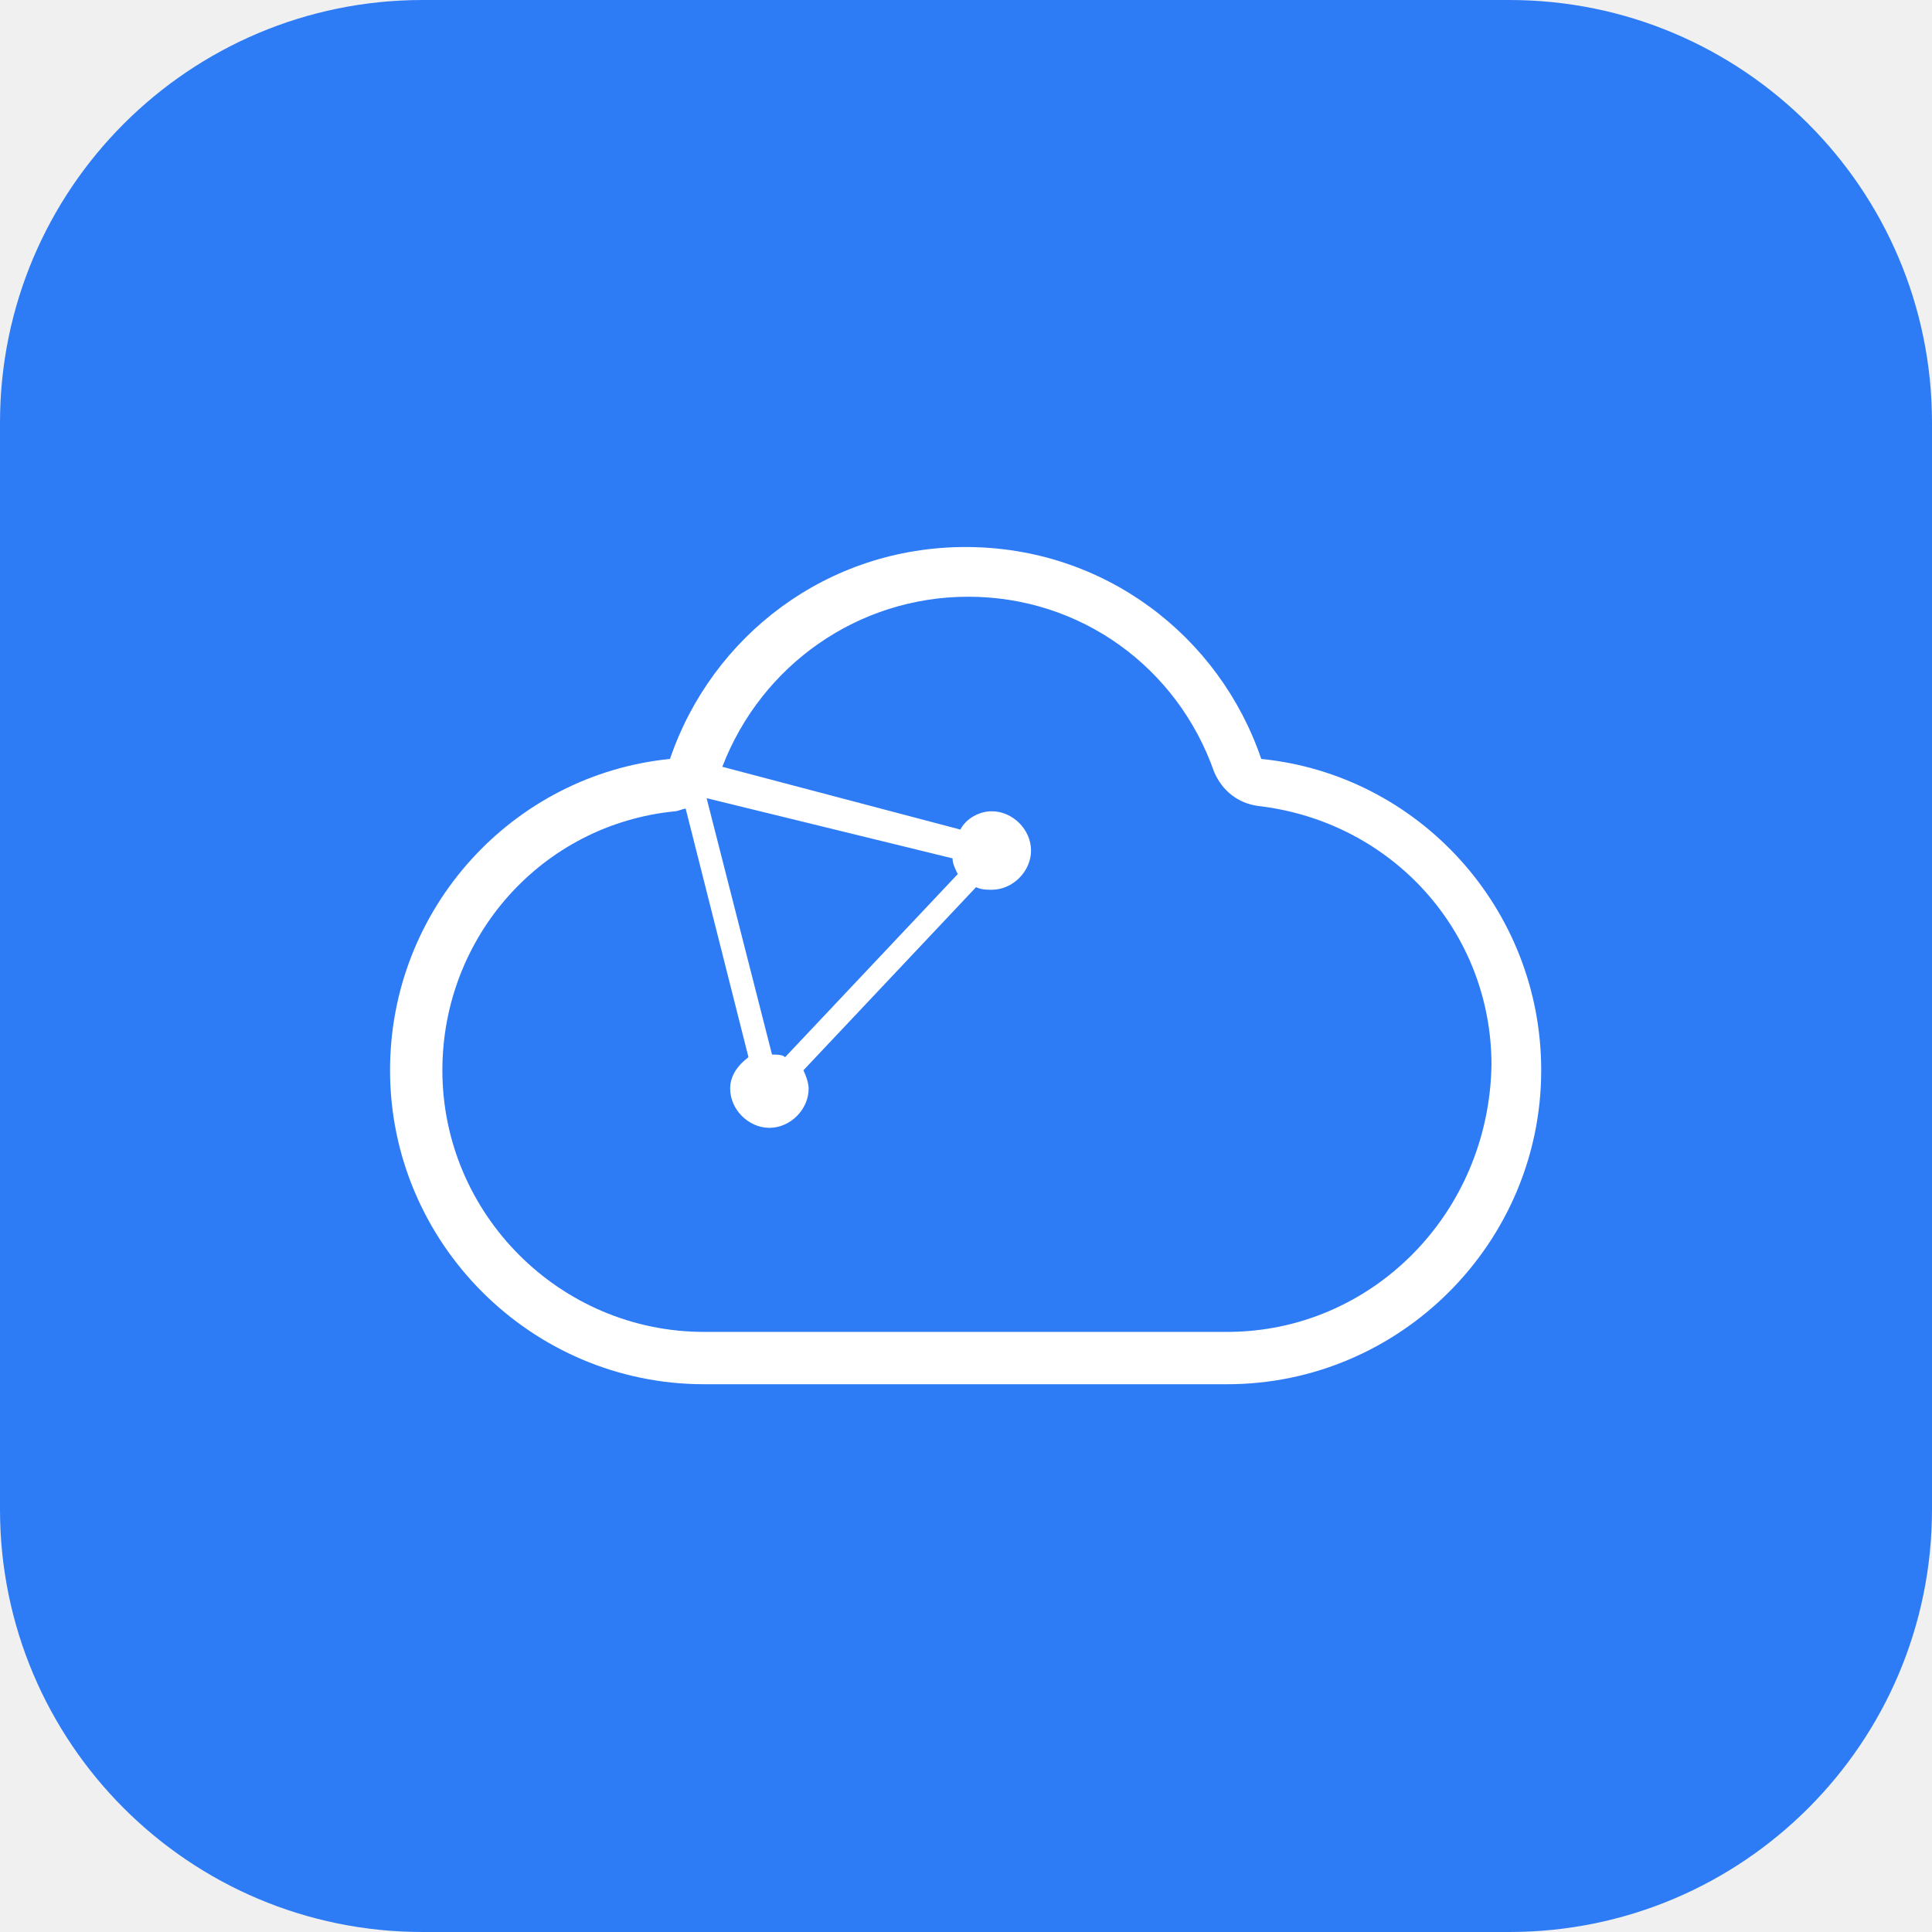
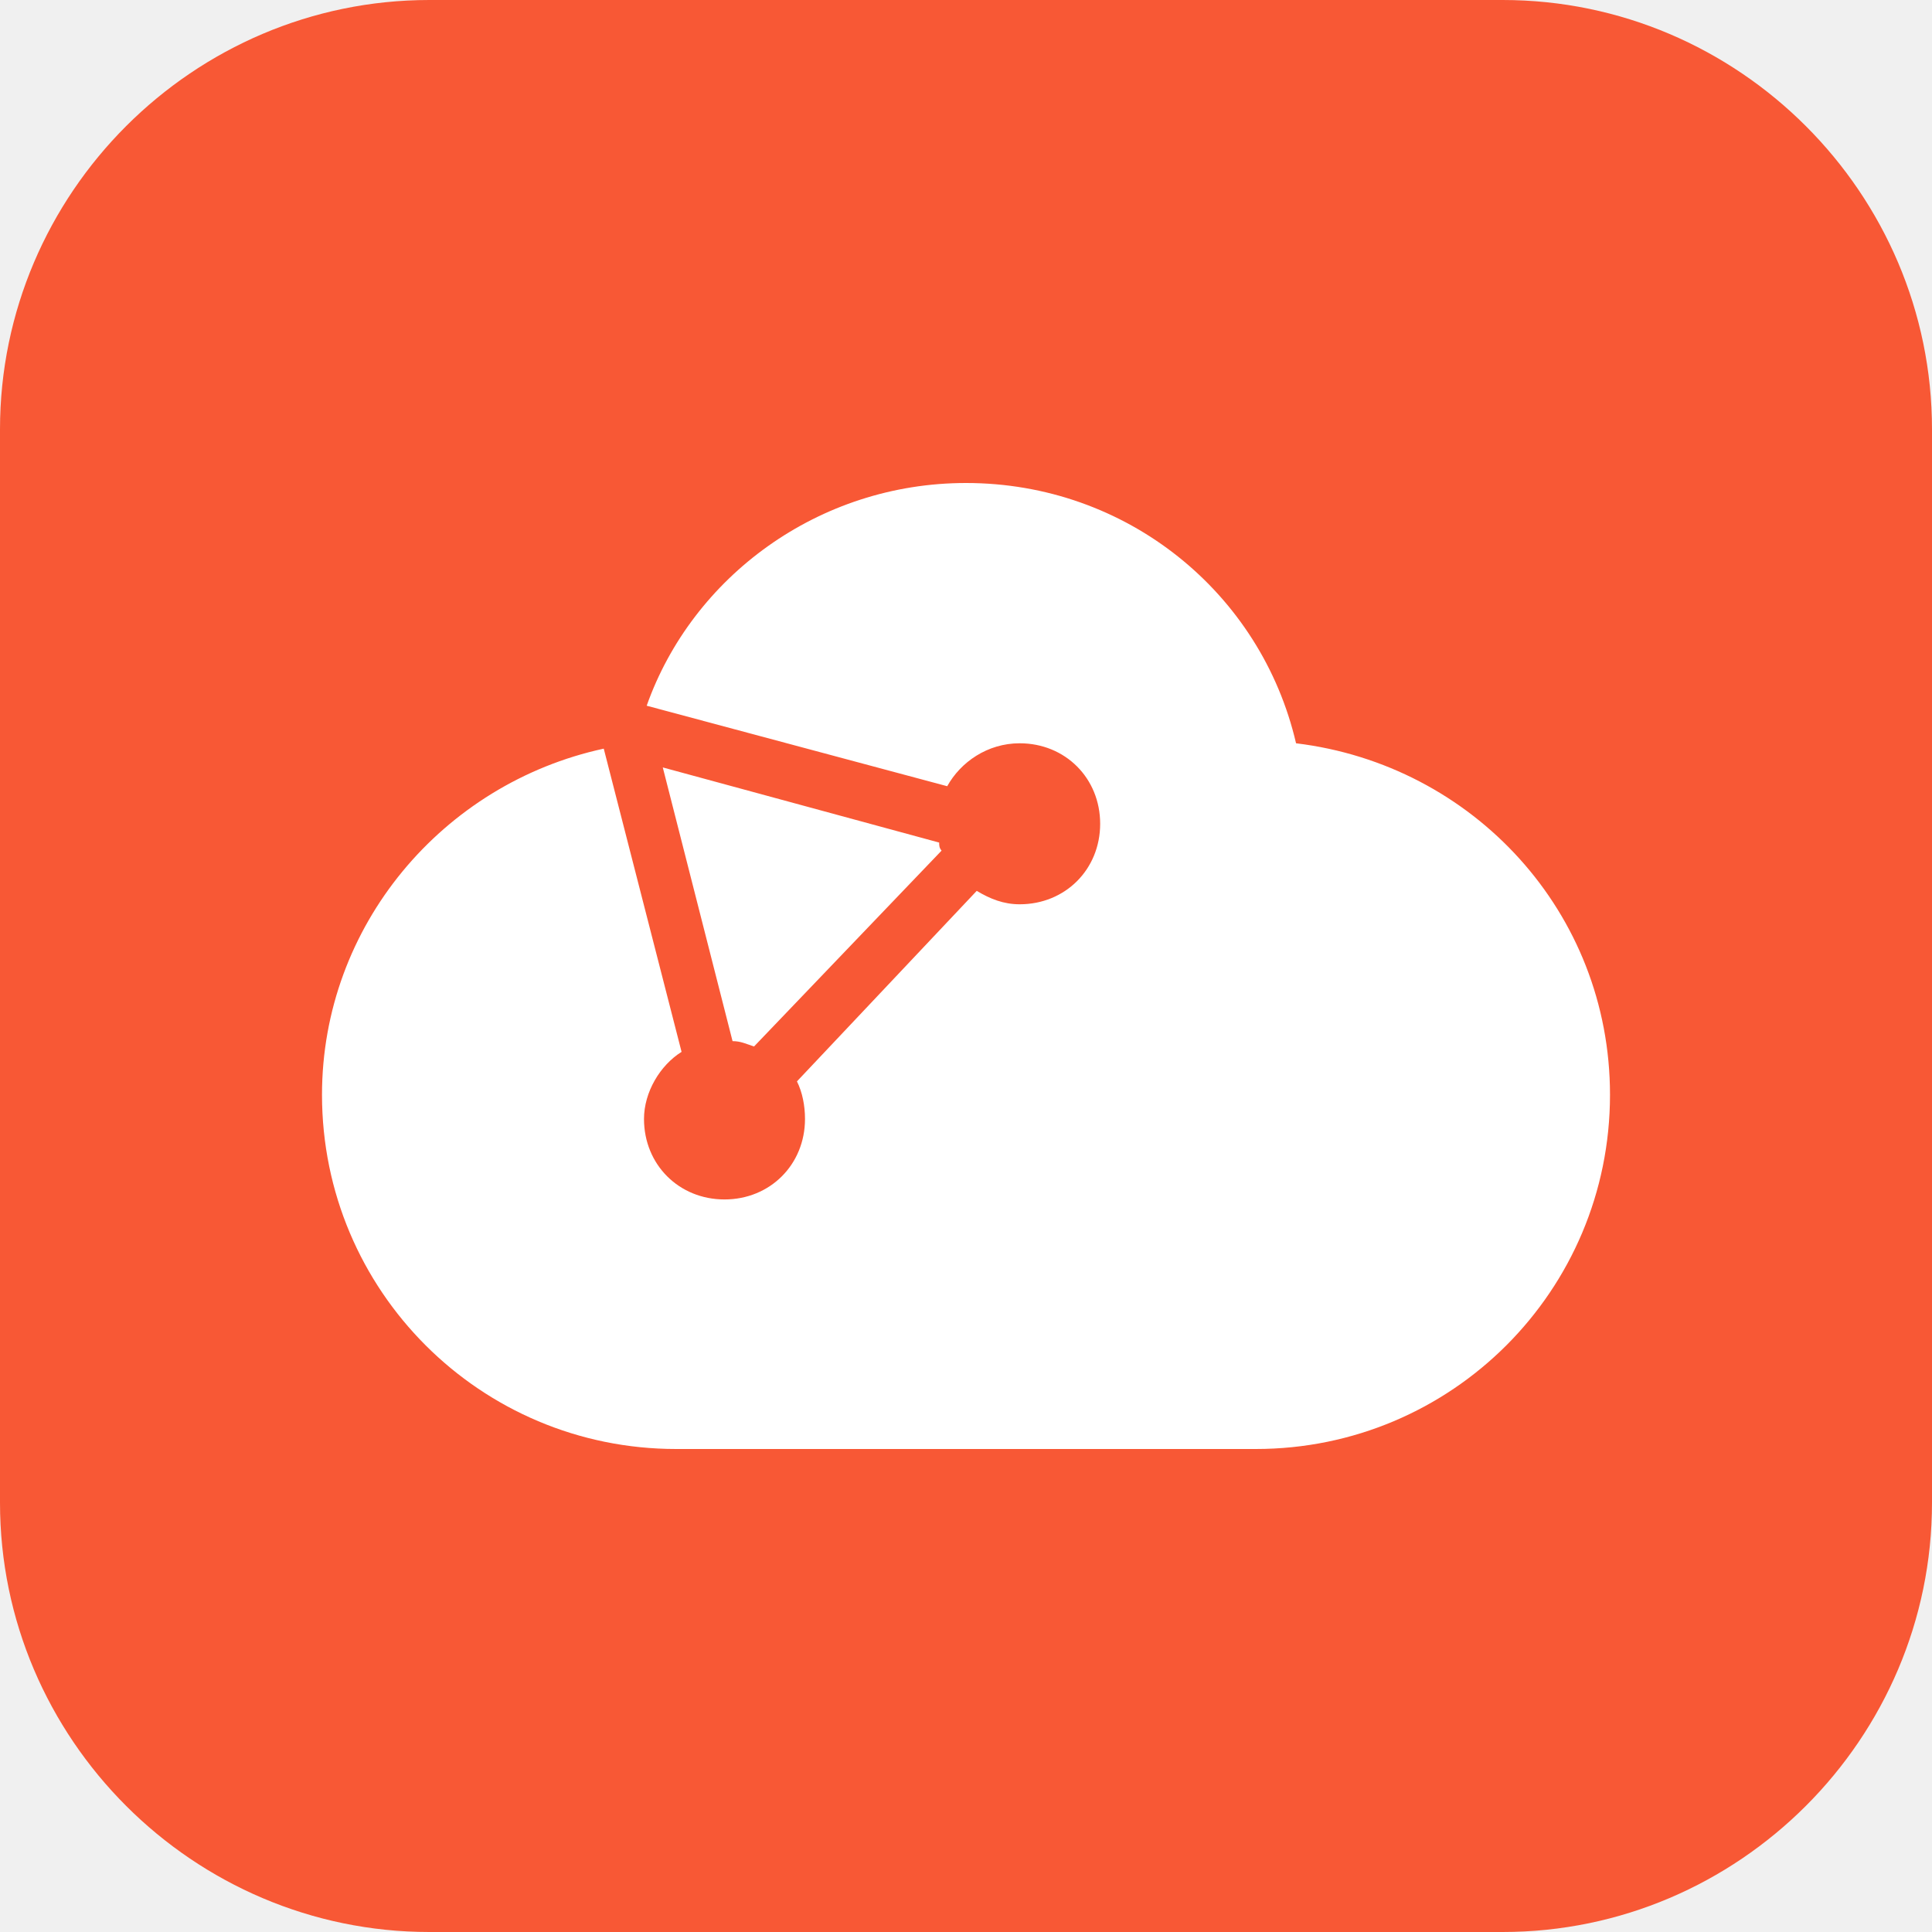
- <svg xmlns="http://www.w3.org/2000/svg" viewBox="0 0 1024 1024" role="img" aria-label="VPC">
-   <rect width="1024" height="1024" rx="224" fill="#2e7bf6" />
-   <g transform="translate(179 179) scale(0.65)">
-     <g fill="#fff">
-       <path d="M753.067 343.467C718.933 243.2 625.067 170.667 512 170.667c-113.067 0-206.933 72.533-241.067 172.8C142.933 356.267 42.667 465.067 42.667 597.333c0 140.8 115.2 256 256 256h426.667c140.8 0 256-115.2 256-256 0-132.267-100.267-241.067-228.267-253.867z m-251.733 81.067c0 4.267 2.133 8.533 4.267 12.8l-140.8 149.333c-2.133-2.133-6.4-2.133-10.667-2.133l-53.333-209.067 200.533 49.067zM725.333 810.667H298.667C181.333 810.667 85.333 714.667 85.333 597.333c0-108.8 81.067-200.533 189.867-211.2 2.133 0 6.4-2.133 8.533-2.133l51.2 202.667c-8.533 6.4-14.933 14.933-14.933 25.6 0 17.067 14.933 32 32 32s32-14.933 32-32c0-4.267-2.133-10.667-4.267-14.933l140.8-149.333c4.267 2.133 8.533 2.133 12.8 2.133 17.067 0 32-14.933 32-32s-14.933-32-32-32c-10.667 0-21.333 6.4-25.6 14.933l-194.133-51.2c32-83.2 110.933-138.667 200.533-138.667 91.733 0 170.667 57.6 200.533 142.933 6.4 14.933 19.2 25.6 36.267 27.733 108.8 12.8 189.867 102.4 189.867 211.2C938.667 714.667 842.667 810.667 725.333 810.667z" />
-     </g>
+ <svg xmlns="http://www.w3.org/2000/svg" fill="none" viewBox="0 0 72 72">
+   <defs>
+     <clipPath id="a">
+       <rect width="72" height="72" fill="#fff" fill-opacity="0" />
+     </clipPath>
+   </defs>
+   <g clip-path="url(#a)" fill-rule="evenodd">
+     <path d="m16 0h40c8.8 0 16 7.2 16 16v40c0 8.8-7.2 16-16 16h-40c-8.8 0-16-7.2-16-16v-40c0-8.8 7.2-16 16-16z" fill="#F85835" />
+     <path d="m36 18c6 0 11 4.1 12.3 9.7 6.6 0.8 11.7 6.3 11.7 13.1 0 7.3-5.9 13.2-13.2 13.2h-21.6c-7.3 0-13.2-5.9-13.2-13.2 0-6.3 4.5-11.6 10.5-12.9l2.9 11.3c-0.8 0.5-1.4 1.5-1.4 2.5 0 1.7 1.3 3 3 3s3-1.3 3-3c0-0.5-0.1-1-0.3-1.4l6.7-7.1c0.5 0.3 1 0.5 1.6 0.5 1.7 0 3-1.3 3-3s-1.3-3-3-3c-1.2 0-2.2 0.7-2.7 1.6l-11.2-3c1.7-4.8 6.4-8.3 11.9-8.3zm-11.3 10.6 10.3 2.8c0 0.1 0 0.2 0.09 0.3l-6.99 7.3c-0.3-0.1-0.5-0.2-0.8-0.2l-2.6-10.2z" fill="#fff" />
  </g>
</svg>
